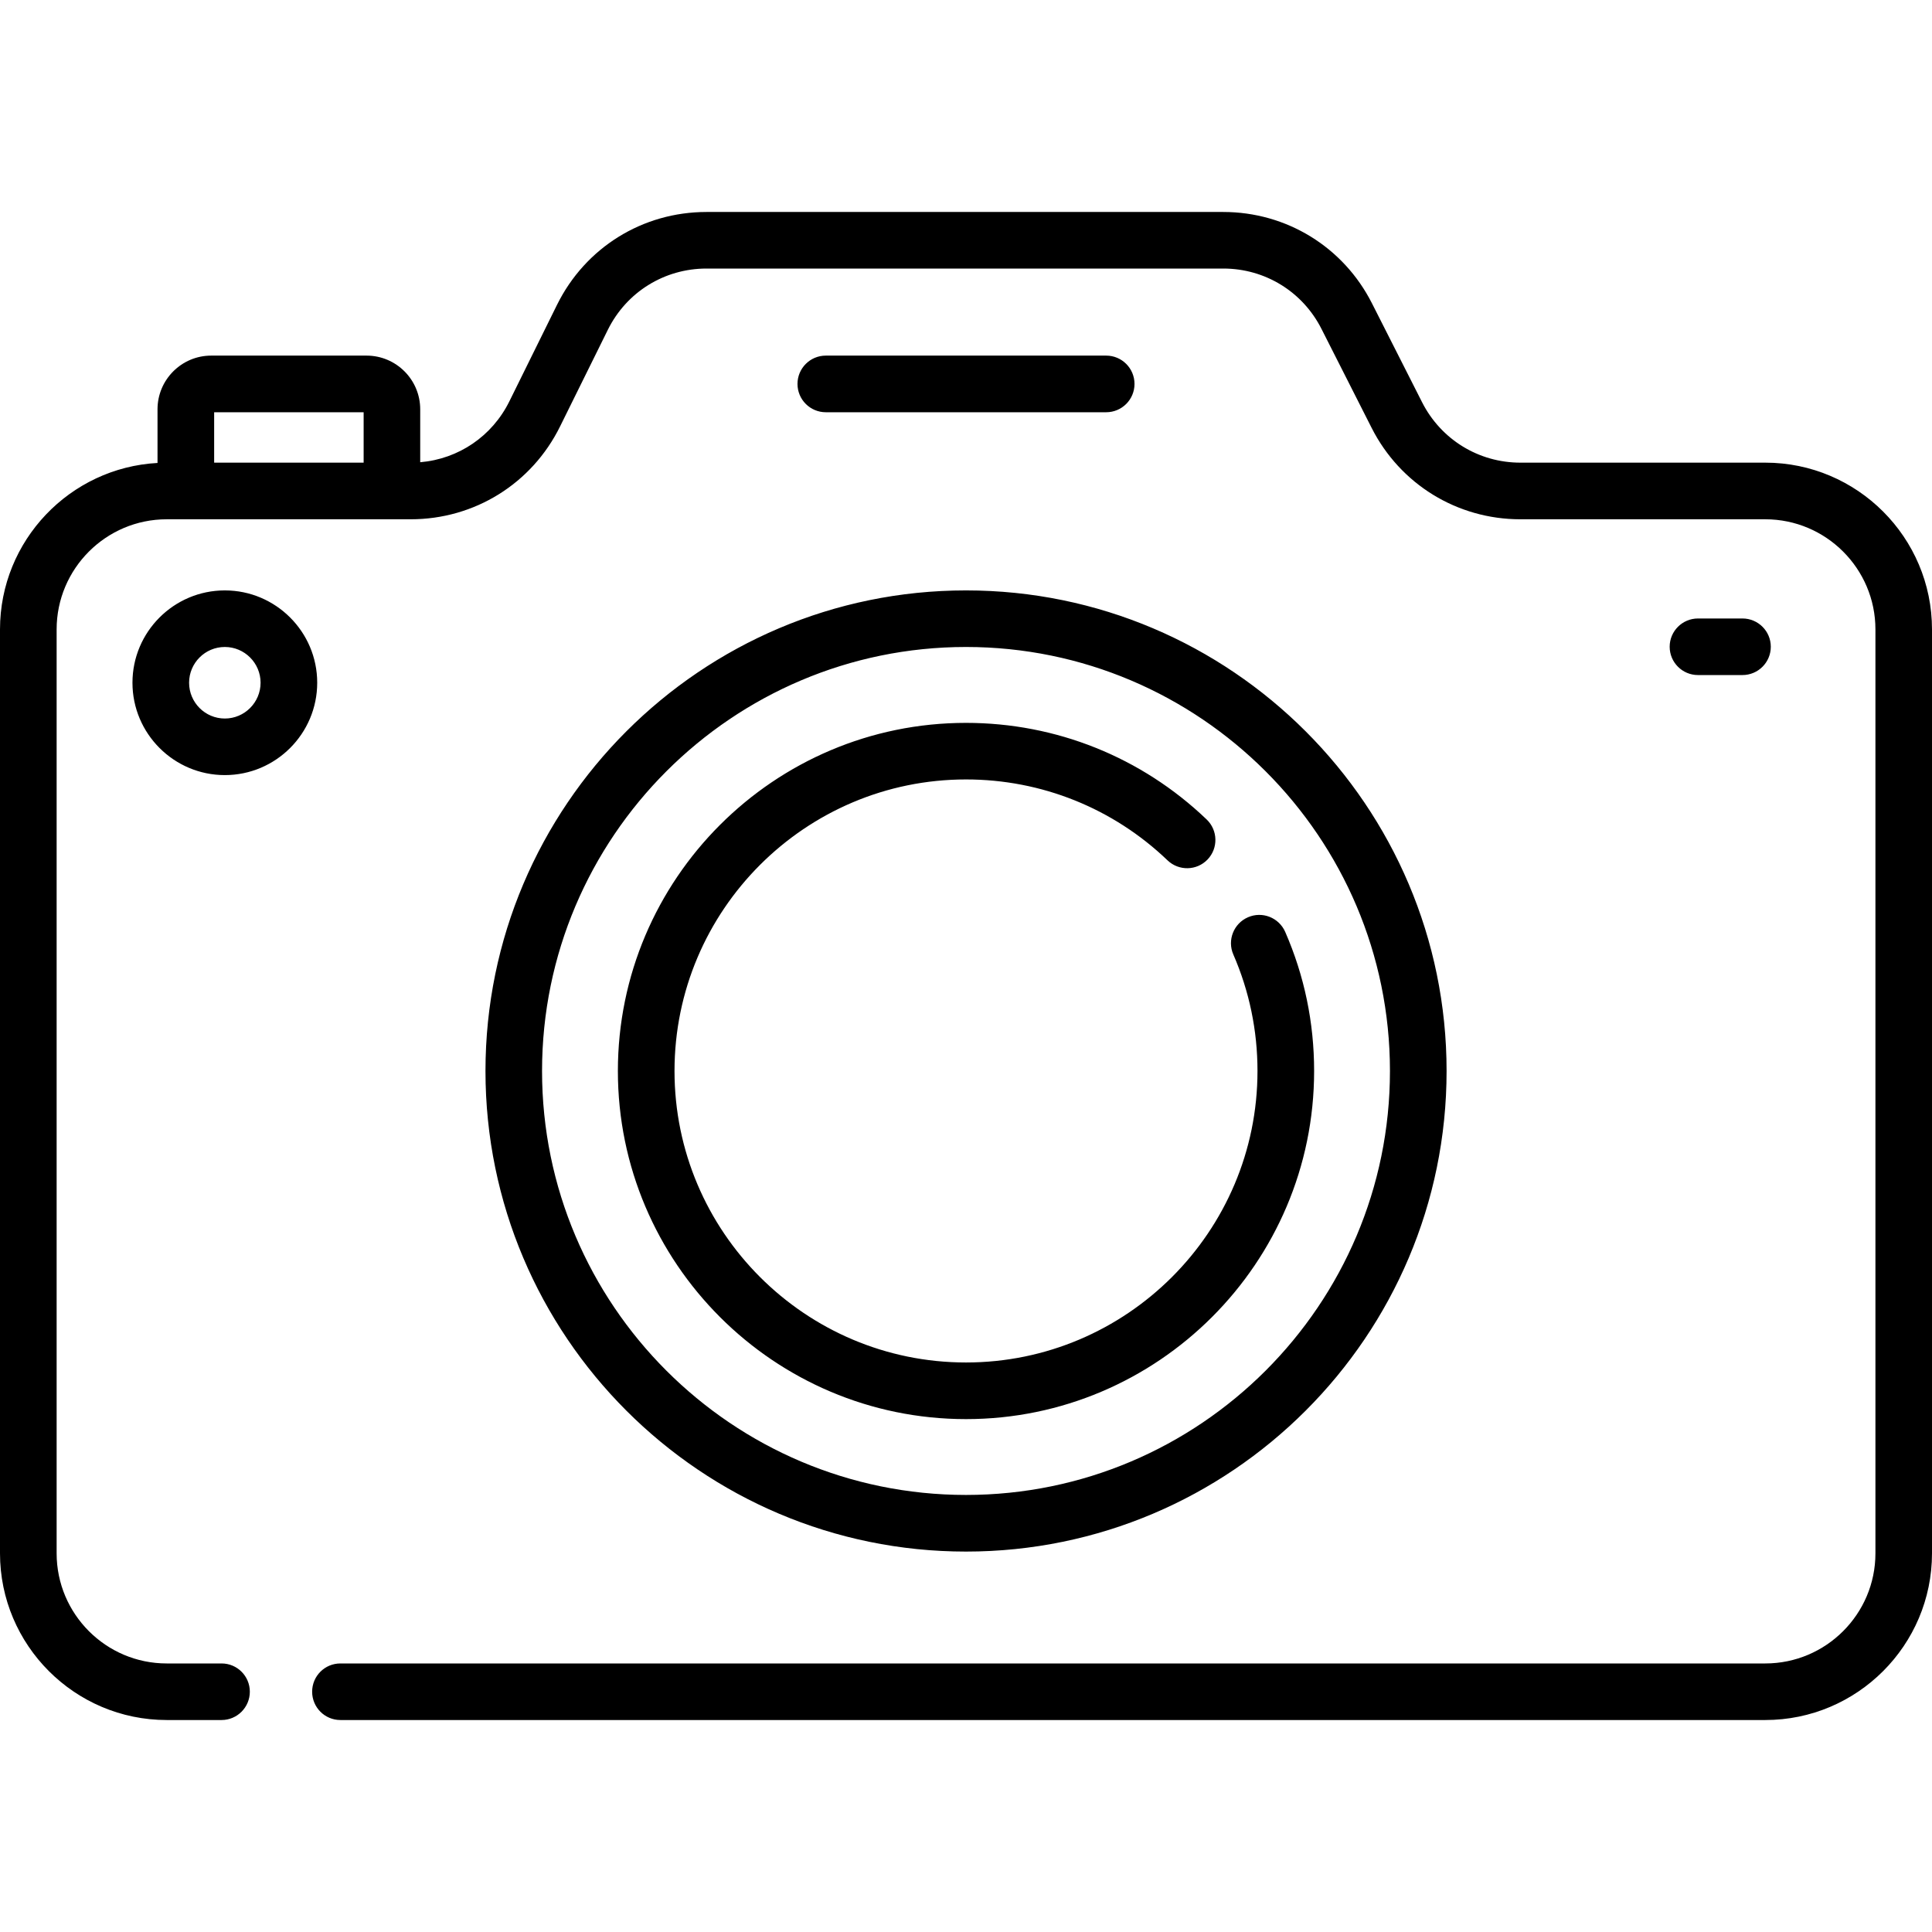
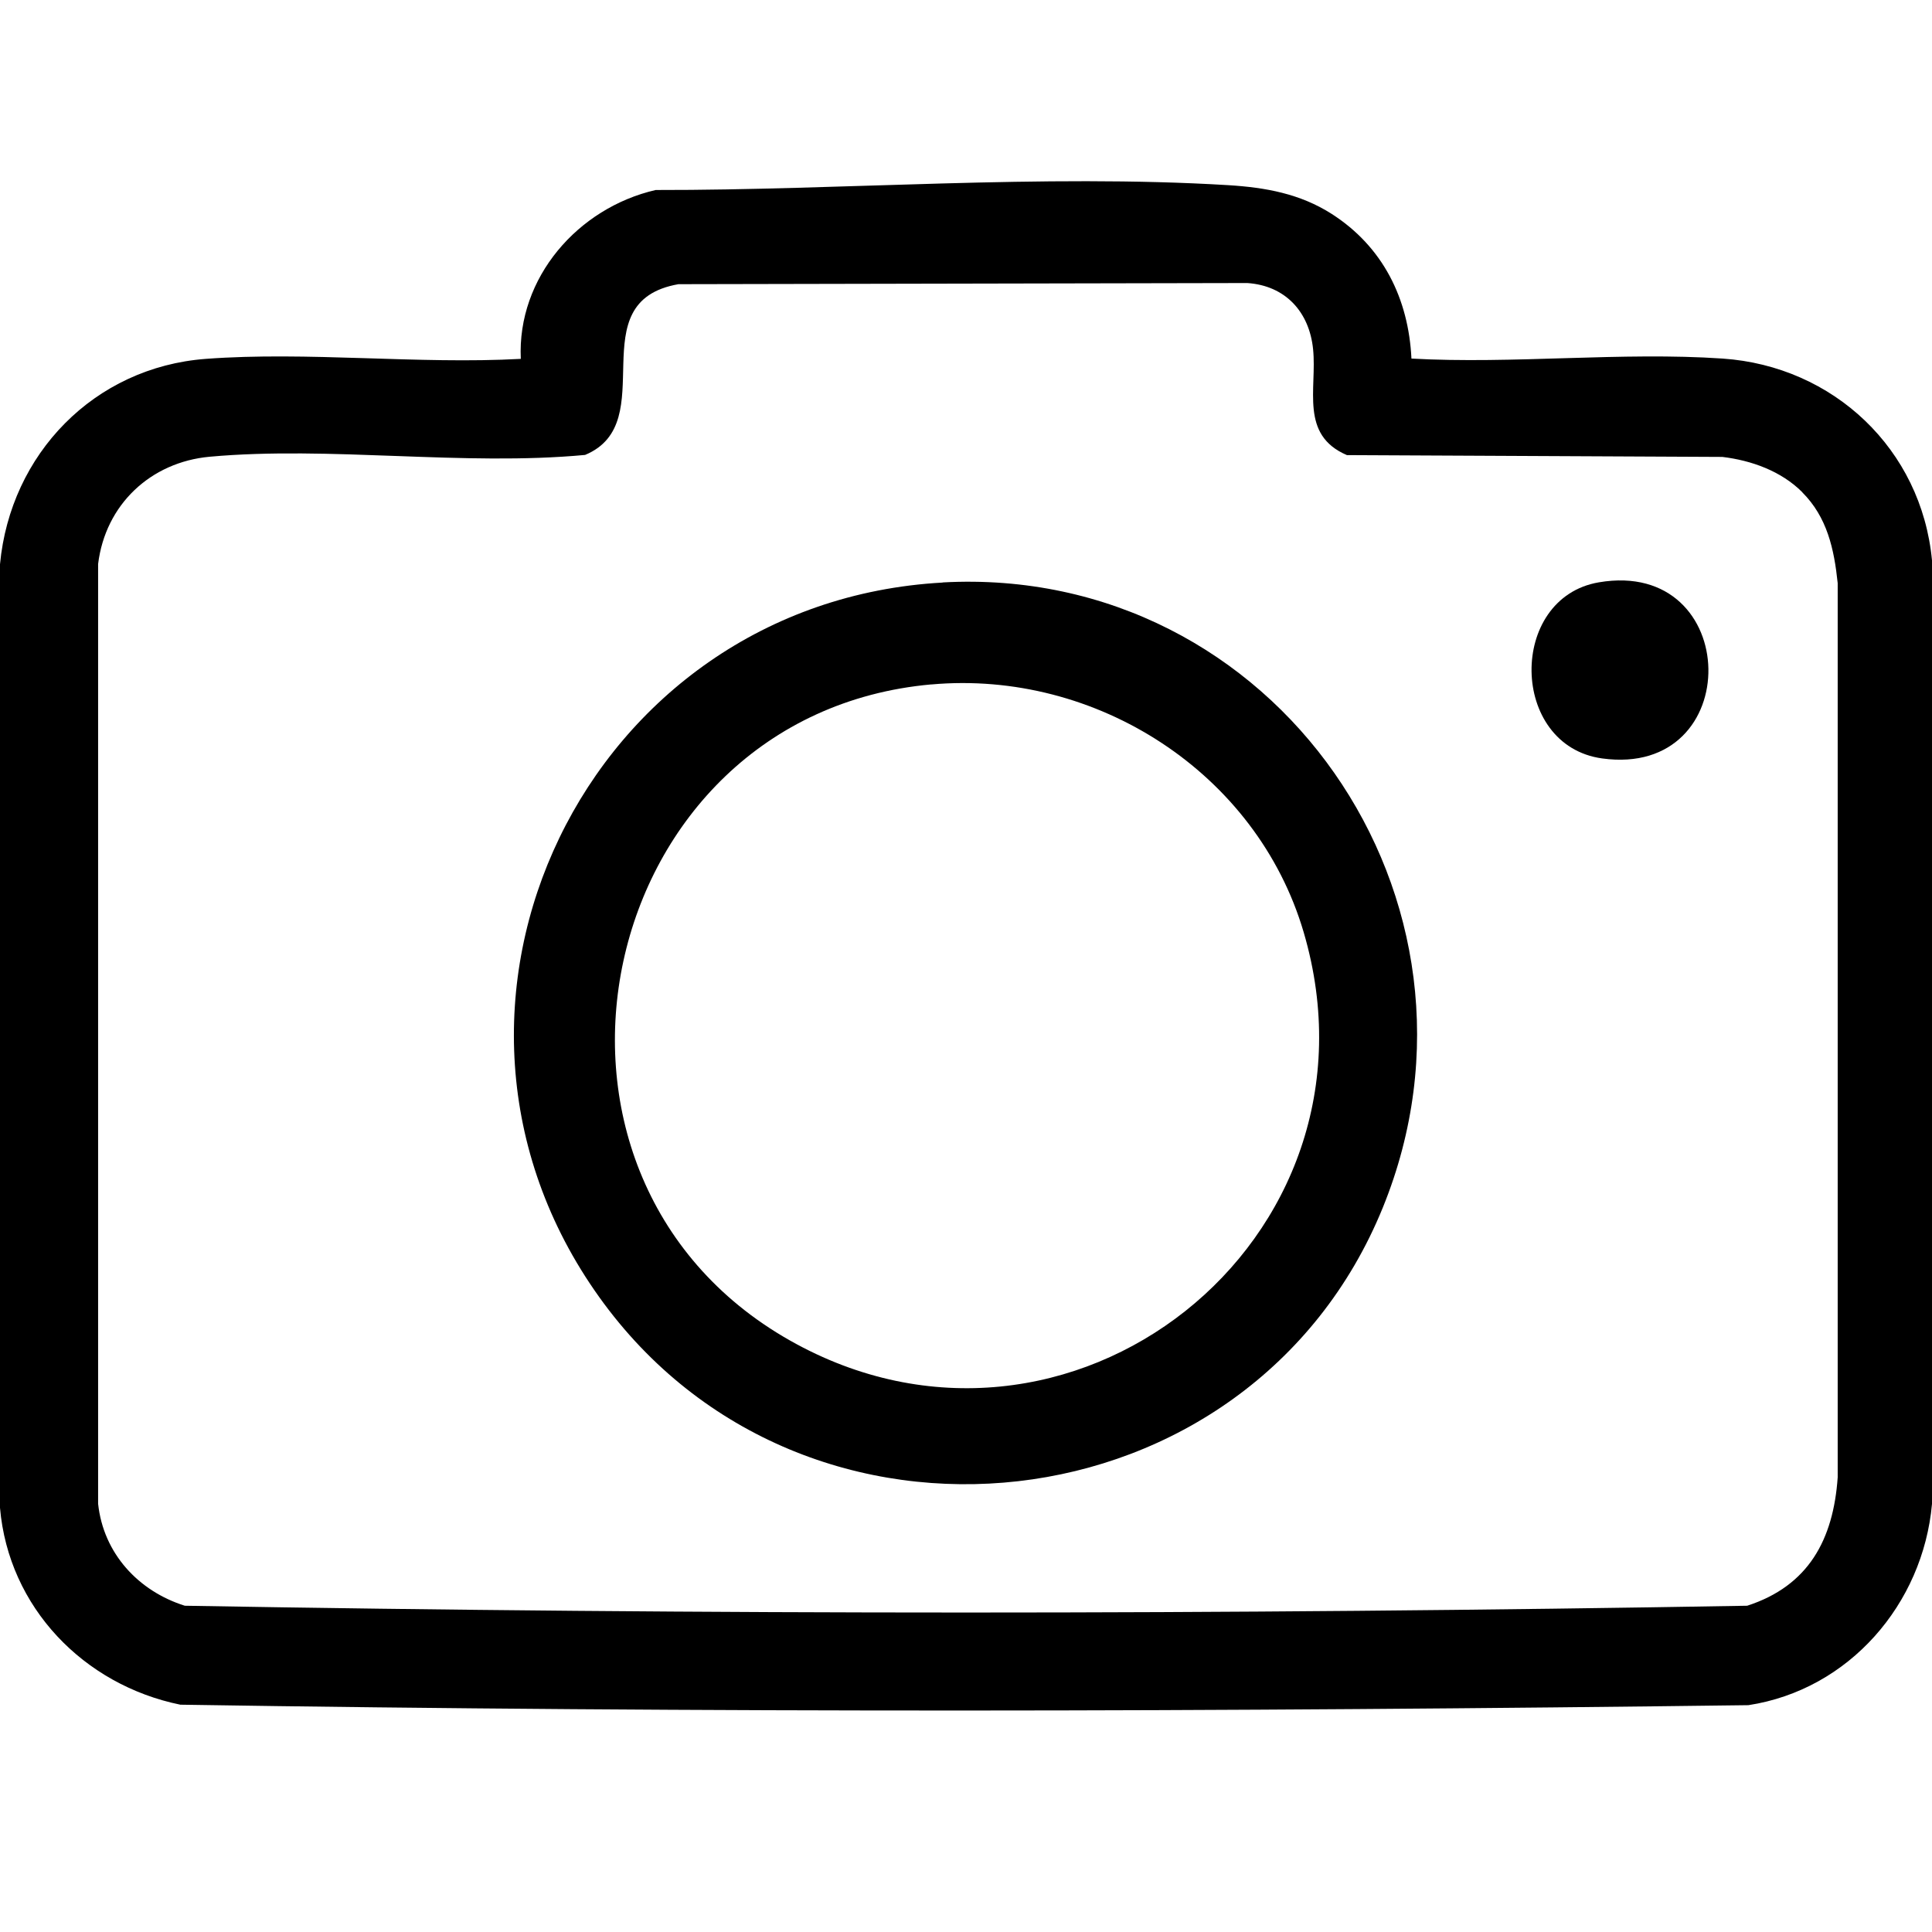
<svg xmlns="http://www.w3.org/2000/svg" width="32" height="32" viewBox="0 0 32 32" fill="none">
-   <path fill-rule="evenodd" clip-rule="evenodd" d="M25.182 7.663H29.239C30.761 7.663 32 8.902 32 10.425V25.728C32 27.25 30.761 28.489 29.239 28.489H5.638C5.379 28.489 5.17 28.279 5.17 28.02C5.17 27.761 5.379 27.552 5.638 27.552H29.239C30.244 27.552 31.063 26.734 31.063 25.728V10.425C31.063 9.419 30.244 8.601 29.239 8.601H25.182C24.136 8.601 23.192 8.021 22.719 7.088L21.888 5.448C21.576 4.831 20.953 4.448 20.262 4.448H11.702C11.003 4.448 10.376 4.838 10.067 5.464L9.277 7.062C8.809 8.011 7.86 8.601 6.802 8.601H2.761C1.756 8.601 0.938 9.419 0.938 10.425V25.728C0.938 26.734 1.756 27.552 2.761 27.552H3.67C3.928 27.552 4.138 27.761 4.138 28.02C4.138 28.279 3.928 28.489 3.67 28.489H2.761C1.239 28.489 0 27.25 0 25.728V10.425C0 8.953 1.157 7.747 2.609 7.668V6.779C2.609 6.289 3.008 5.89 3.498 5.89H6.071C6.562 5.89 6.96 6.289 6.96 6.779V7.656C7.595 7.602 8.151 7.226 8.437 6.647L9.226 5.049C9.695 4.1 10.643 3.511 11.702 3.511H20.261C21.308 3.511 22.252 4.091 22.724 5.024L23.555 6.664C23.868 7.28 24.491 7.663 25.182 7.663ZM3.547 6.828V7.663H6.023V6.828H3.547ZM16 25.699C11.611 25.699 8.041 22.128 8.041 17.739C8.041 13.35 11.611 9.779 16 9.779C20.389 9.779 23.96 13.35 23.96 17.739C23.96 22.128 20.389 25.699 16 25.699ZM23.022 17.739C23.022 13.867 19.872 10.716 16 10.716C12.128 10.716 8.978 13.867 8.978 17.739C8.978 21.611 12.128 24.761 16 24.761C19.872 24.761 23.022 21.611 23.022 17.739ZM16 23.505C19.179 23.505 21.766 20.918 21.766 17.739C21.766 16.938 21.605 16.163 21.287 15.435C21.183 15.198 20.907 15.089 20.67 15.193C20.433 15.296 20.324 15.573 20.428 15.81C20.693 16.419 20.828 17.068 20.828 17.739C20.828 20.401 18.662 22.567 16 22.567C13.338 22.567 11.172 20.401 11.172 17.739C11.172 15.076 13.338 12.91 16 12.91C17.25 12.91 18.436 13.386 19.338 14.25C19.525 14.429 19.822 14.423 20.001 14.236C20.18 14.049 20.173 13.752 19.986 13.573C18.908 12.541 17.493 11.973 16 11.973C12.821 11.973 10.234 14.559 10.234 17.739C10.234 20.918 12.821 23.505 16 23.505ZM2.194 11.308C2.194 10.465 2.88 9.779 3.724 9.779C4.567 9.779 5.254 10.465 5.254 11.308C5.254 12.152 4.567 12.838 3.724 12.838C2.881 12.838 2.194 12.152 2.194 11.308ZM3.132 11.308C3.132 11.635 3.397 11.901 3.724 11.901C4.05 11.901 4.316 11.635 4.316 11.308C4.316 10.982 4.05 10.716 3.724 10.716C3.397 10.716 3.132 10.982 3.132 11.308ZM18.322 6.828C18.581 6.828 18.791 6.618 18.791 6.359C18.791 6.1 18.581 5.89 18.322 5.89H13.678C13.419 5.89 13.209 6.1 13.209 6.359C13.209 6.618 13.419 6.828 13.678 6.828H18.322ZM29.33 10.712C29.33 10.971 29.12 11.181 28.861 11.181H28.124C27.865 11.181 27.655 10.971 27.655 10.712C27.655 10.454 27.865 10.244 28.124 10.244H28.861C29.12 10.244 29.33 10.454 29.33 10.712Z" fill="black" />
+   <path d="M23.376 5.939C25.061 6.033 26.86 5.825 28.532 5.939C30.366 6.064 31.826 7.438 32 9.282V24.91C31.851 26.569 30.627 27.987 28.959 28.243C20.313 28.354 11.632 28.371 2.987 28.235C1.387 27.908 0.142 26.623 0 24.974V9.346C0.171 7.519 1.561 6.083 3.408 5.944C5.093 5.818 6.925 6.037 8.626 5.944C8.564 4.598 9.573 3.443 10.86 3.147C13.943 3.152 17.275 2.88 20.346 3.067C20.96 3.105 21.533 3.208 22.057 3.543C22.906 4.087 23.33 4.946 23.378 5.94L23.376 5.939ZM29.85 8.151C29.503 7.804 29.012 7.626 28.528 7.568L22.309 7.538C21.524 7.202 21.815 6.443 21.749 5.785C21.687 5.169 21.294 4.731 20.659 4.688L11.237 4.707C9.573 4.999 10.982 6.997 9.691 7.535C7.68 7.724 5.459 7.384 3.472 7.565C2.493 7.655 1.745 8.359 1.625 9.342V24.907C1.713 25.73 2.292 26.354 3.061 26.596C11.667 26.746 20.333 26.746 28.939 26.596C29.957 26.266 30.366 25.499 30.438 24.47V9.659C30.379 9.092 30.263 8.565 29.85 8.153V8.151Z" fill="black" />
+   <path d="M15.612 9.647C21.123 9.344 24.973 14.915 22.904 20.001C20.715 25.377 13.312 26.217 9.926 21.485C6.472 16.661 9.719 9.974 15.613 9.649L15.612 9.647ZM15.425 11.336C9.842 11.837 8.19 19.431 13.083 22.202C17.694 24.812 23.095 20.552 21.593 15.441C20.816 12.798 18.154 11.091 15.423 11.337L15.425 11.336Z" fill="black" />
+   <path d="M26.483 9.645C28.859 9.241 28.925 12.892 26.536 12.562C24.998 12.349 24.975 9.901 26.483 9.645Z" fill="black" />
</svg>
